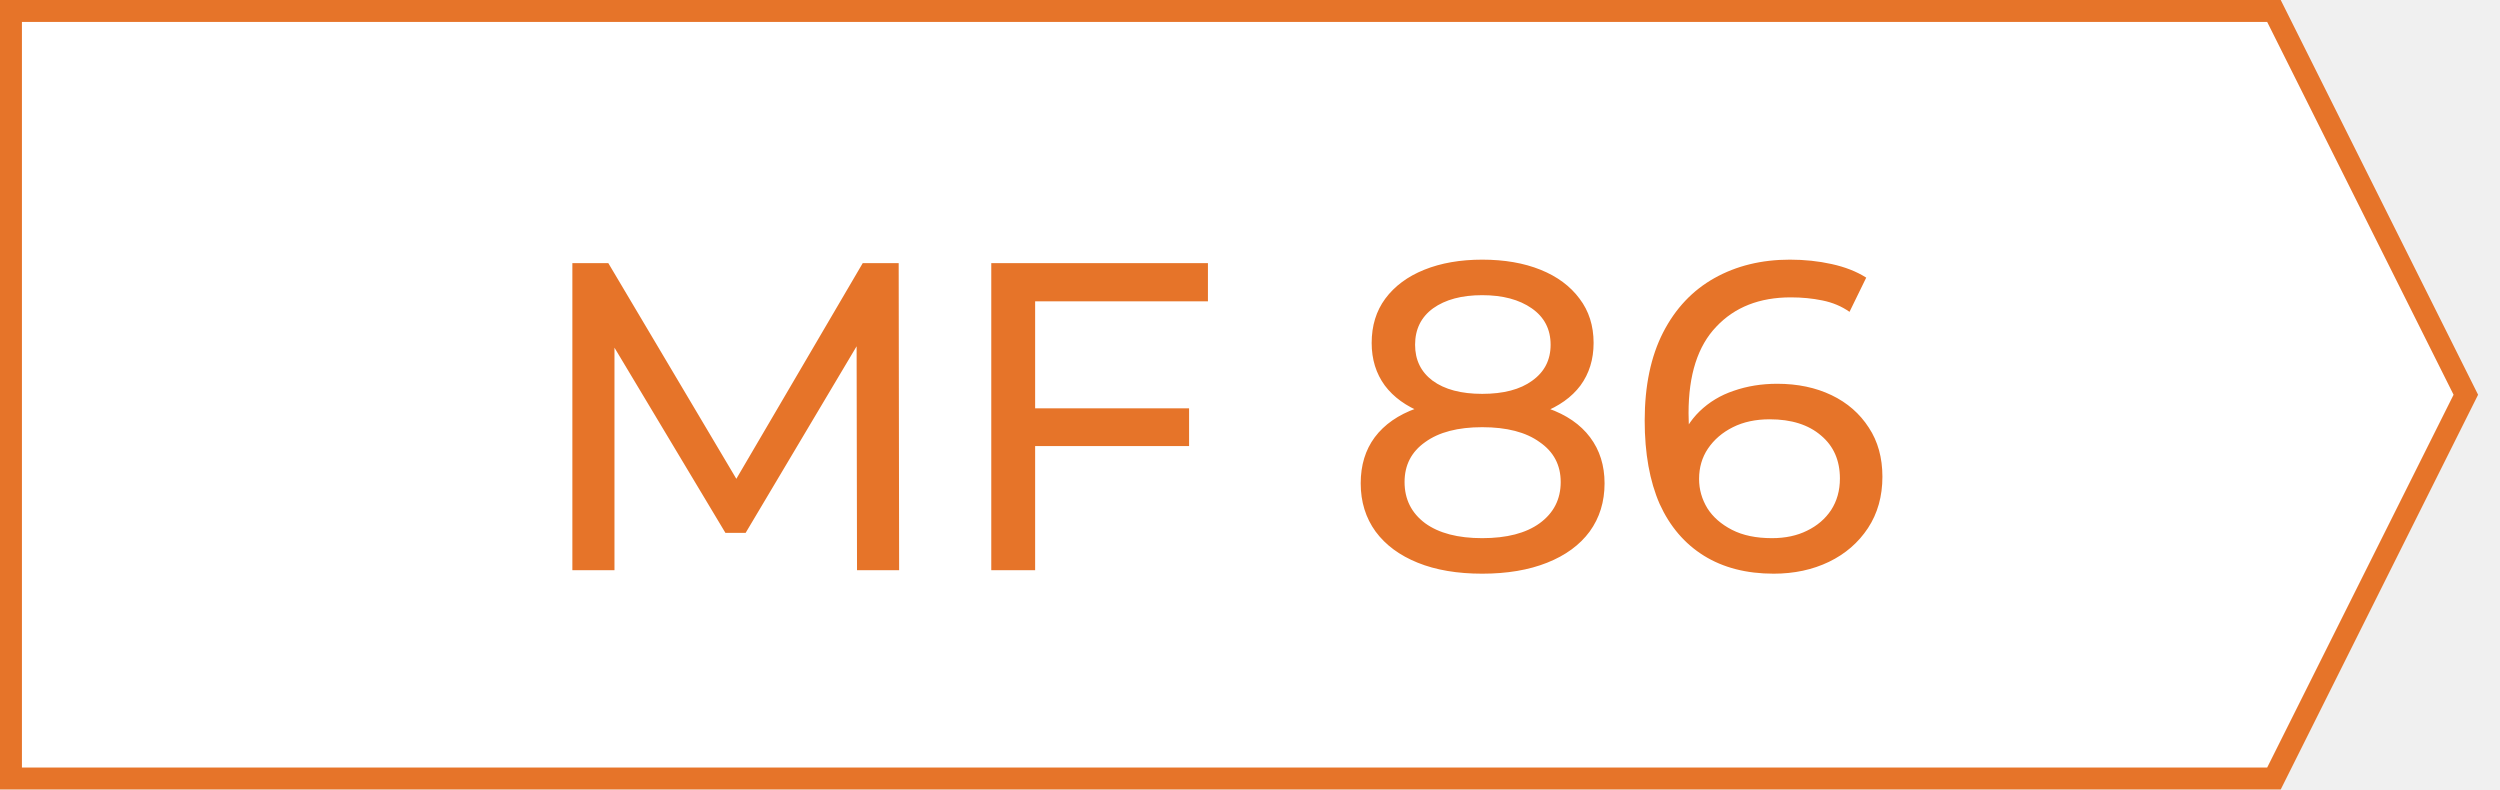
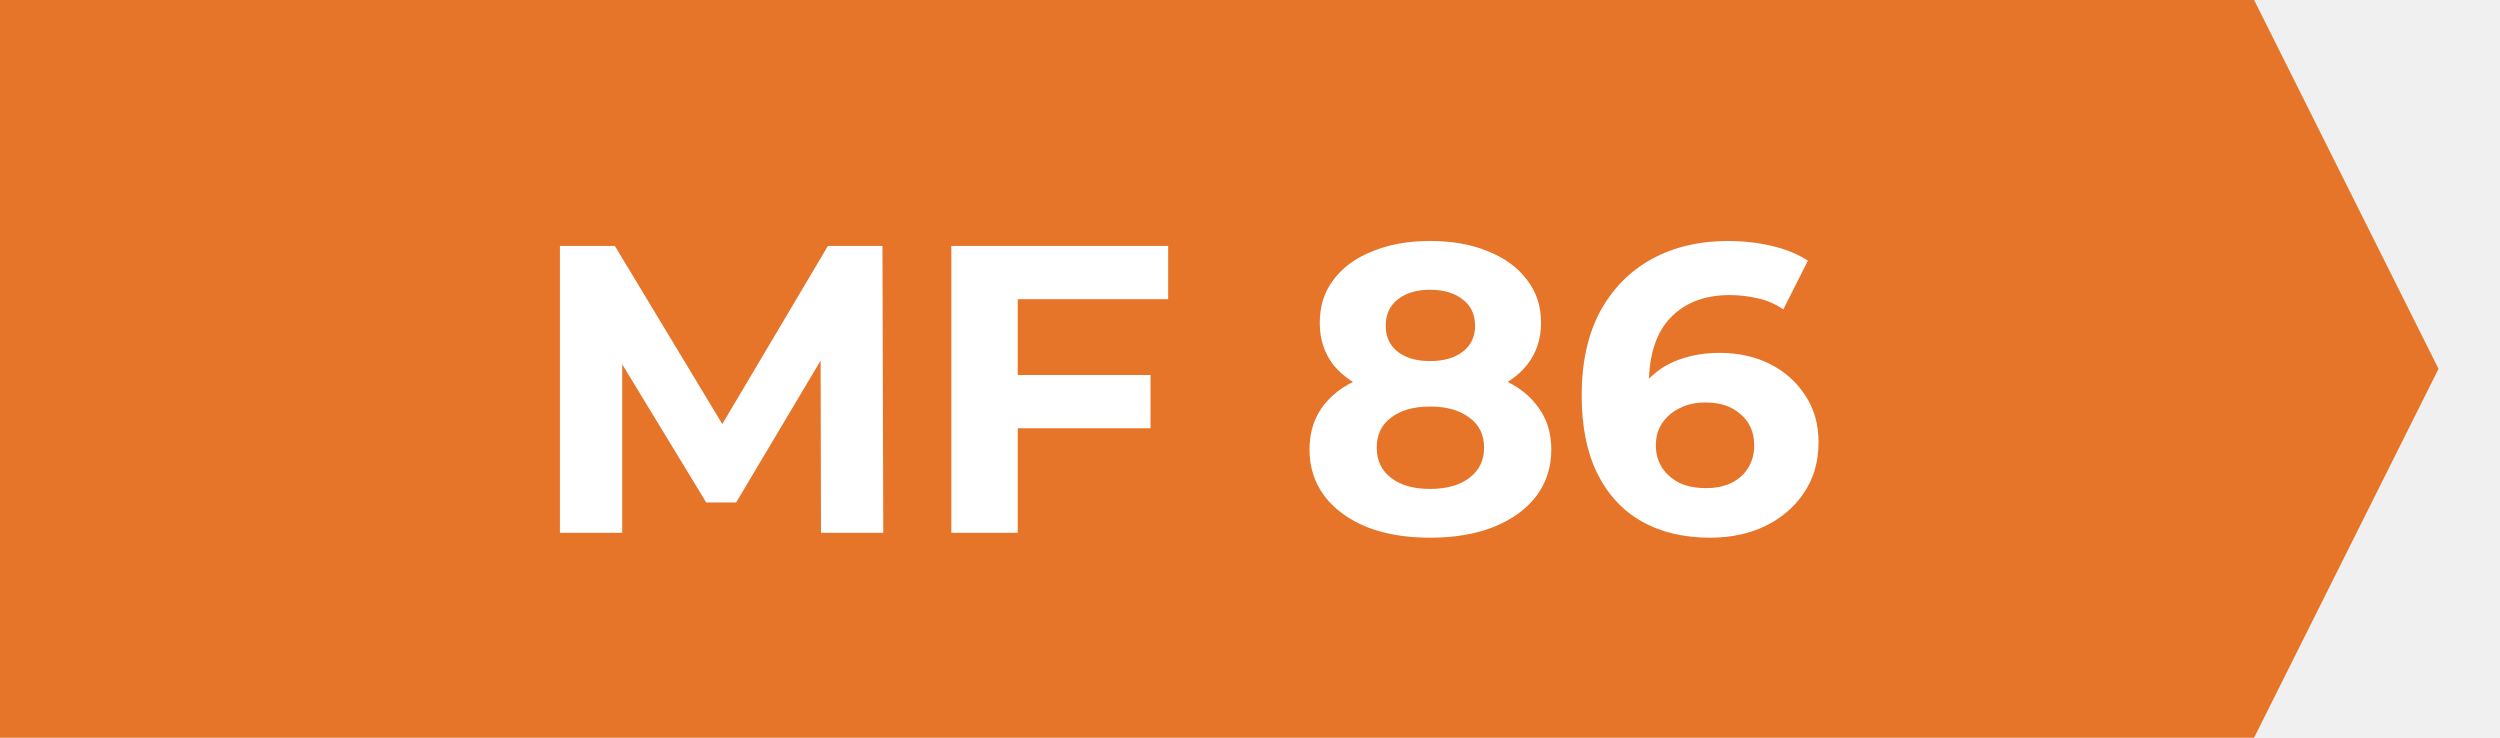
- <svg xmlns="http://www.w3.org/2000/svg" width="57" height="18" viewBox="0 0 57 18" fill="none">
-   <path d="M51.846 0.25L56.221 9L51.846 17.75H0.25V0.25H51.846Z" fill="white" stroke="#E67429" stroke-width="0.5" />
-   <path d="M13.05 13V6H13.87L17.01 11.29H16.57L19.67 6H20.49L20.5 13H19.54L19.53 7.51H19.76L17 12.15H16.54L13.76 7.51H14.01V13H13.05ZM22.601 13V6H27.541V6.87H23.601V13H22.601ZM23.501 10.17V9.31H27.111V10.17H23.501ZM33.794 13.08C33.227 13.08 32.737 12.997 32.324 12.83C31.911 12.663 31.591 12.427 31.364 12.12C31.137 11.807 31.024 11.44 31.024 11.02C31.024 10.607 31.131 10.257 31.344 9.97C31.564 9.677 31.881 9.457 32.294 9.31C32.707 9.157 33.207 9.08 33.794 9.08C34.381 9.08 34.881 9.157 35.294 9.31C35.714 9.457 36.034 9.677 36.254 9.97C36.474 10.263 36.584 10.613 36.584 11.02C36.584 11.44 36.471 11.807 36.244 12.12C36.017 12.427 35.694 12.663 35.274 12.83C34.854 12.997 34.361 13.08 33.794 13.08ZM33.794 12.27C34.354 12.27 34.791 12.157 35.104 11.93C35.424 11.697 35.584 11.383 35.584 10.99C35.584 10.603 35.424 10.3 35.104 10.08C34.791 9.853 34.354 9.74 33.794 9.74C33.241 9.74 32.807 9.853 32.494 10.08C32.181 10.3 32.024 10.603 32.024 10.99C32.024 11.383 32.181 11.697 32.494 11.93C32.807 12.157 33.241 12.27 33.794 12.27ZM33.794 8.98C34.281 8.98 34.661 8.88 34.934 8.68C35.214 8.48 35.354 8.207 35.354 7.86C35.354 7.507 35.211 7.23 34.924 7.03C34.637 6.83 34.261 6.73 33.794 6.73C33.327 6.73 32.954 6.83 32.674 7.03C32.401 7.23 32.264 7.507 32.264 7.86C32.264 8.207 32.397 8.48 32.664 8.68C32.937 8.88 33.314 8.98 33.794 8.98ZM33.794 9.62C33.261 9.62 32.807 9.55 32.434 9.41C32.061 9.263 31.774 9.057 31.574 8.79C31.374 8.517 31.274 8.193 31.274 7.82C31.274 7.427 31.377 7.09 31.584 6.81C31.797 6.523 32.094 6.303 32.474 6.15C32.854 5.997 33.294 5.92 33.794 5.92C34.301 5.92 34.744 5.997 35.124 6.15C35.504 6.303 35.801 6.523 36.014 6.81C36.227 7.09 36.334 7.427 36.334 7.82C36.334 8.193 36.234 8.517 36.034 8.79C35.834 9.057 35.544 9.263 35.164 9.41C34.784 9.55 34.327 9.62 33.794 9.62ZM40.44 13.08C39.819 13.08 39.289 12.943 38.849 12.67C38.41 12.397 38.073 12.003 37.84 11.49C37.613 10.97 37.499 10.337 37.499 9.59C37.499 8.797 37.639 8.127 37.919 7.58C38.2 7.033 38.59 6.62 39.09 6.34C39.59 6.06 40.163 5.92 40.809 5.92C41.143 5.92 41.459 5.953 41.76 6.02C42.066 6.087 42.33 6.19 42.55 6.33L42.169 7.11C41.989 6.983 41.783 6.897 41.55 6.85C41.323 6.803 41.083 6.78 40.83 6.78C40.116 6.78 39.55 7.003 39.13 7.45C38.709 7.89 38.499 8.547 38.499 9.42C38.499 9.56 38.506 9.727 38.52 9.92C38.533 10.113 38.566 10.303 38.62 10.49L38.279 10.15C38.38 9.843 38.536 9.587 38.749 9.38C38.969 9.167 39.23 9.01 39.529 8.91C39.836 8.803 40.166 8.75 40.52 8.75C40.986 8.75 41.4 8.837 41.76 9.01C42.12 9.183 42.403 9.43 42.609 9.75C42.816 10.063 42.919 10.437 42.919 10.87C42.919 11.317 42.809 11.707 42.59 12.04C42.37 12.373 42.073 12.63 41.7 12.81C41.326 12.99 40.906 13.08 40.44 13.08ZM40.4 12.27C40.706 12.27 40.973 12.213 41.2 12.1C41.433 11.987 41.616 11.83 41.749 11.63C41.883 11.423 41.95 11.183 41.95 10.91C41.95 10.497 41.806 10.17 41.52 9.93C41.233 9.683 40.843 9.56 40.349 9.56C40.029 9.56 39.749 9.62 39.51 9.74C39.27 9.86 39.08 10.023 38.94 10.23C38.806 10.43 38.739 10.66 38.739 10.92C38.739 11.16 38.803 11.383 38.929 11.59C39.056 11.79 39.243 11.953 39.489 12.08C39.736 12.207 40.039 12.27 40.4 12.27Z" fill="#E67429" />
+ <svg xmlns="http://www.w3.org/2000/svg" width="61" height="18" viewBox="0 0 61 18" fill="none">
+   <path d="M0 0H55L59.5 9L55 18H0V0Z" fill="#E67429" />
+   <path d="M13.662 13V6H15.002L17.982 10.94H17.272L20.202 6H21.532L21.552 13H20.032L20.022 8.33H20.302L17.962 12.26H17.232L14.842 8.33H15.182V13H13.662ZM23.213 13V6H28.503V7.3H24.833V13H23.213ZM24.713 10.45V9.15H28.073V10.45H24.713ZM34.892 13.12C34.305 13.12 33.792 13.033 33.352 12.86C32.912 12.68 32.568 12.43 32.322 12.11C32.075 11.783 31.952 11.403 31.952 10.97C31.952 10.537 32.072 10.17 32.312 9.87C32.558 9.563 32.902 9.333 33.342 9.18C33.782 9.02 34.298 8.94 34.892 8.94C35.492 8.94 36.012 9.02 36.452 9.18C36.898 9.333 37.242 9.563 37.482 9.87C37.728 10.17 37.852 10.537 37.852 10.97C37.852 11.403 37.728 11.783 37.482 12.11C37.235 12.43 36.888 12.68 36.442 12.86C36.002 13.033 35.485 13.12 34.892 13.12ZM34.892 11.93C35.298 11.93 35.618 11.84 35.852 11.66C36.092 11.48 36.212 11.233 36.212 10.92C36.212 10.607 36.092 10.363 35.852 10.19C35.618 10.01 35.298 9.92 34.892 9.92C34.492 9.92 34.175 10.01 33.942 10.19C33.708 10.363 33.592 10.607 33.592 10.92C33.592 11.233 33.708 11.48 33.942 11.66C34.175 11.84 34.492 11.93 34.892 11.93ZM34.892 8.81C35.232 8.81 35.498 8.733 35.692 8.58C35.892 8.427 35.992 8.217 35.992 7.95C35.992 7.67 35.888 7.453 35.682 7.3C35.482 7.147 35.218 7.07 34.892 7.07C34.572 7.07 34.312 7.147 34.112 7.3C33.912 7.453 33.812 7.67 33.812 7.95C33.812 8.217 33.908 8.427 34.102 8.58C34.295 8.733 34.558 8.81 34.892 8.81ZM34.892 9.76C34.352 9.76 33.878 9.687 33.472 9.54C33.072 9.393 32.758 9.18 32.532 8.9C32.312 8.613 32.202 8.273 32.202 7.88C32.202 7.467 32.315 7.113 32.542 6.82C32.768 6.52 33.085 6.29 33.492 6.13C33.898 5.963 34.365 5.88 34.892 5.88C35.432 5.88 35.902 5.963 36.302 6.13C36.708 6.29 37.025 6.52 37.252 6.82C37.485 7.113 37.602 7.467 37.602 7.88C37.602 8.273 37.488 8.613 37.262 8.9C37.042 9.18 36.728 9.393 36.322 9.54C35.915 9.687 35.438 9.76 34.892 9.76ZM41.723 13.12C41.083 13.12 40.526 12.987 40.053 12.72C39.587 12.453 39.227 12.063 38.973 11.55C38.72 11.037 38.593 10.403 38.593 9.65C38.593 8.843 38.743 8.16 39.043 7.6C39.35 7.04 39.77 6.613 40.303 6.32C40.843 6.027 41.463 5.88 42.163 5.88C42.536 5.88 42.893 5.92 43.233 6C43.573 6.08 43.867 6.2 44.113 6.36L43.513 7.55C43.32 7.417 43.113 7.327 42.893 7.28C42.673 7.227 42.443 7.2 42.203 7.2C41.596 7.2 41.117 7.383 40.763 7.75C40.41 8.117 40.233 8.66 40.233 9.38C40.233 9.5 40.233 9.633 40.233 9.78C40.24 9.927 40.26 10.073 40.293 10.22L39.843 9.8C39.97 9.54 40.133 9.323 40.333 9.15C40.533 8.97 40.77 8.837 41.043 8.75C41.323 8.657 41.63 8.61 41.963 8.61C42.416 8.61 42.823 8.7 43.183 8.88C43.543 9.06 43.83 9.313 44.043 9.64C44.263 9.967 44.373 10.35 44.373 10.79C44.373 11.263 44.253 11.677 44.013 12.03C43.78 12.377 43.463 12.647 43.063 12.84C42.67 13.027 42.223 13.12 41.723 13.12ZM41.633 11.91C41.86 11.91 42.06 11.87 42.233 11.79C42.413 11.703 42.553 11.58 42.653 11.42C42.753 11.26 42.803 11.077 42.803 10.87C42.803 10.55 42.693 10.297 42.473 10.11C42.26 9.917 41.973 9.82 41.613 9.82C41.373 9.82 41.163 9.867 40.983 9.96C40.803 10.047 40.66 10.17 40.553 10.33C40.453 10.483 40.403 10.663 40.403 10.87C40.403 11.07 40.453 11.25 40.553 11.41C40.653 11.563 40.793 11.687 40.973 11.78C41.153 11.867 41.373 11.91 41.633 11.91Z" fill="white" />
</svg>
